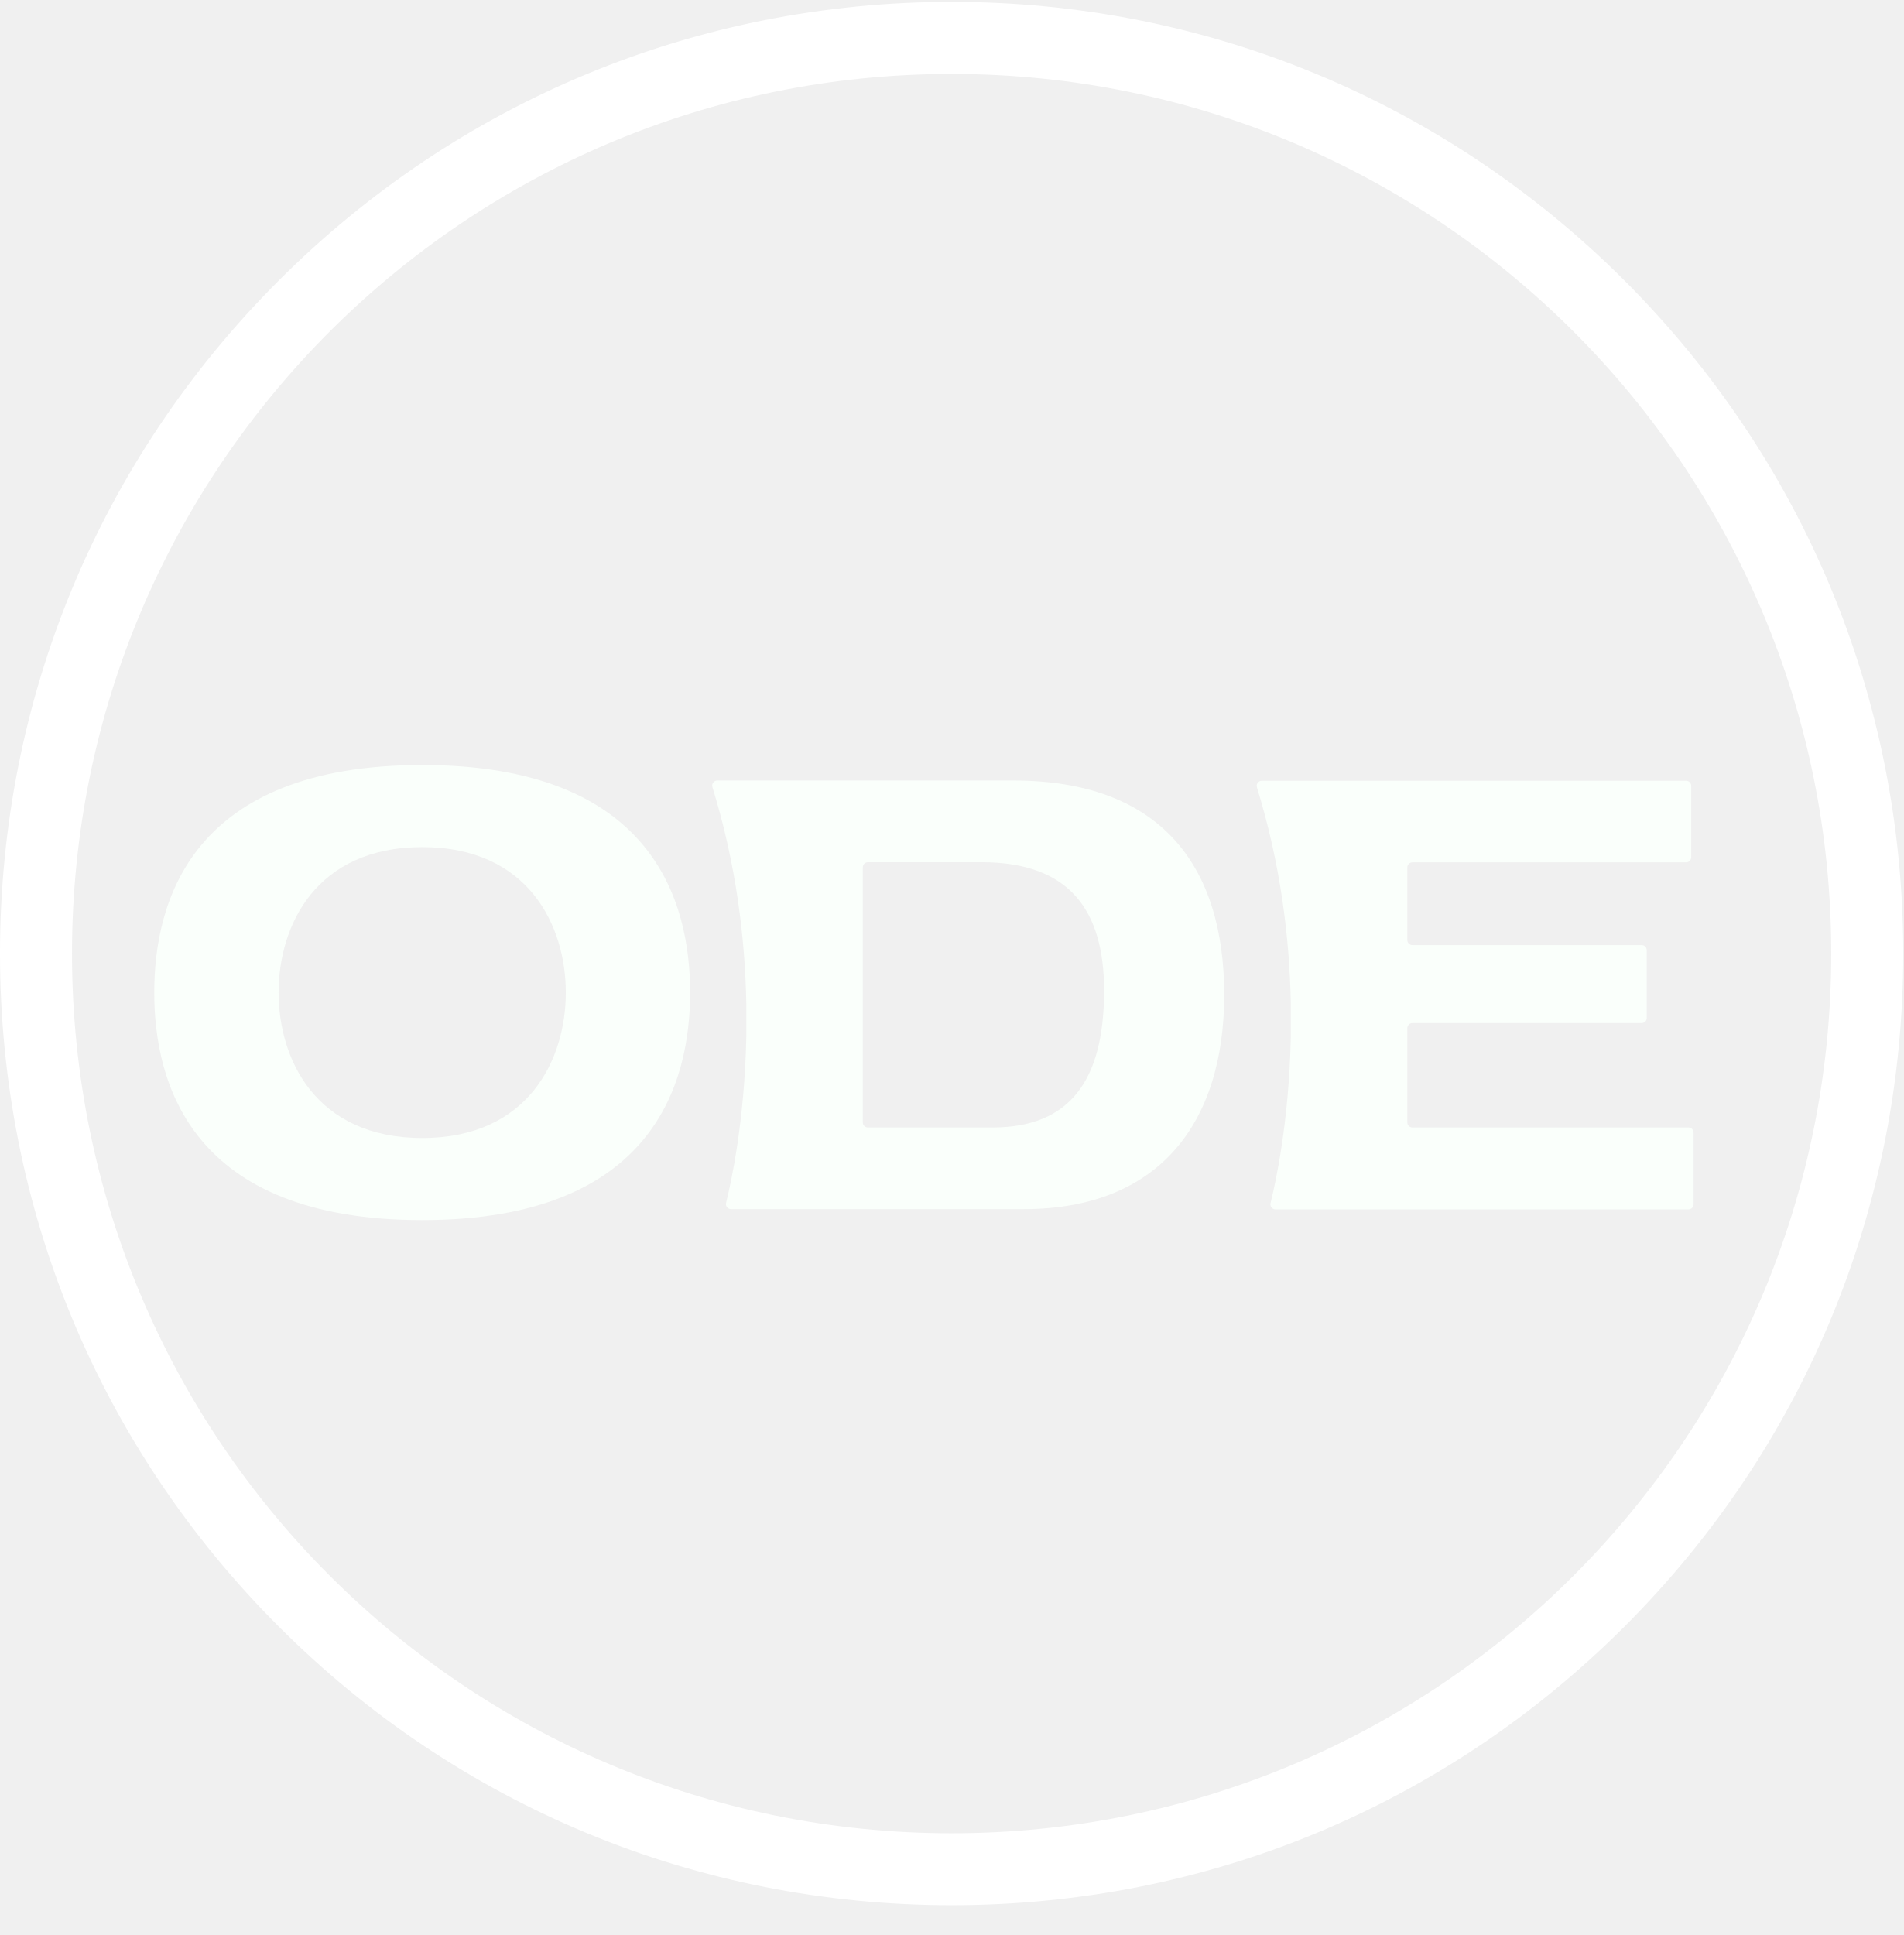
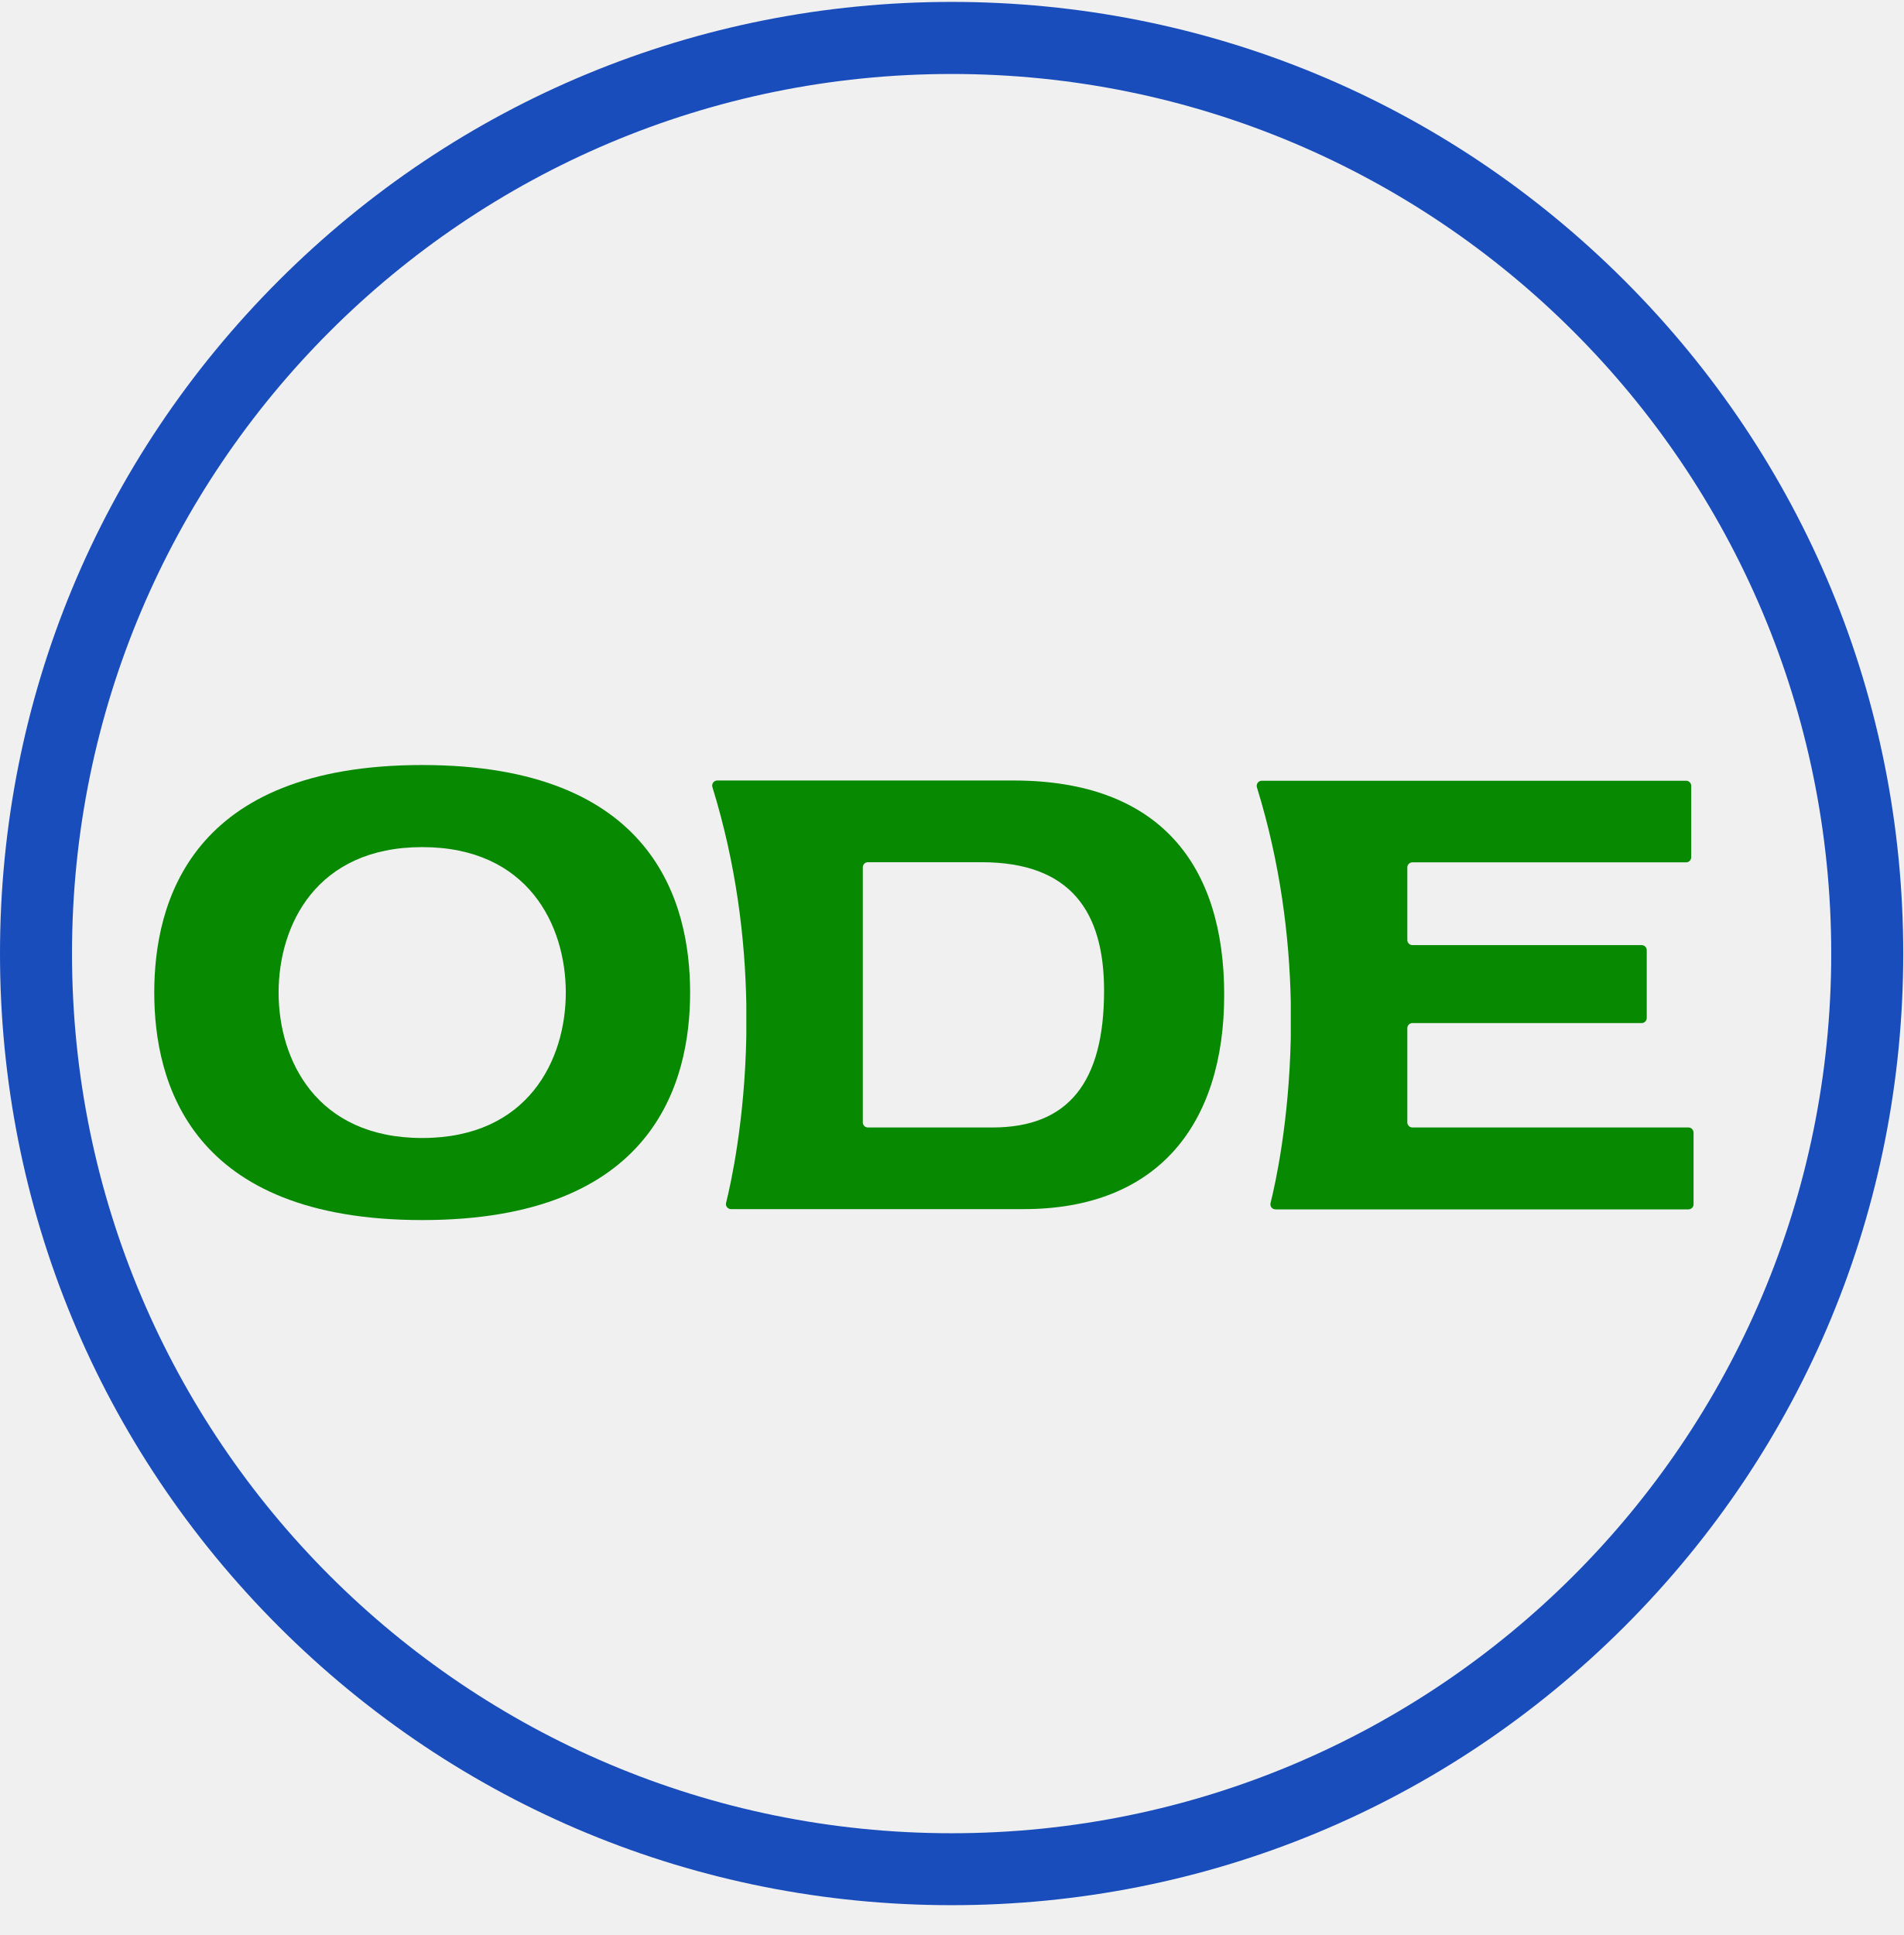
<svg xmlns="http://www.w3.org/2000/svg" width="60" height="61" viewBox="0 0 60 61" fill="none">
-   <path d="M30 2.332C45.315 2.332 57.73 14.747 57.73 30.062C57.73 45.377 45.315 57.792 30 57.792C14.685 57.792 2.27 45.377 2.27 30.062C2.27 14.747 14.685 2.332 30 2.332ZM30 0.06C21.988 0.06 14.453 3.181 8.786 8.846C3.119 14.513 0 22.046 0 30.06C0 38.075 3.121 45.607 8.786 51.274C14.453 56.941 21.986 60.06 30 60.06C38.014 60.06 45.547 56.939 51.214 51.274C56.881 45.607 60 38.075 60 30.06C60 22.046 56.879 14.513 51.214 8.846C45.547 3.181 38.012 0.06 30 0.06Z" fill="white" />
-   <path d="M31.949 24.605H26.946H23.528H22.61C22.503 24.605 22.427 24.711 22.459 24.813C23.216 27.259 23.49 29.61 23.528 31.642V32.672C23.476 35.347 23.042 37.311 22.89 37.919C22.864 38.02 22.942 38.117 23.046 38.117H23.528H24.076H32.273C36.512 38.117 38.593 35.429 38.593 31.36C38.593 27.291 36.586 24.605 31.949 24.605ZM31.287 35.543H27.36C27.272 35.543 27.2 35.471 27.2 35.383V27.341C27.2 27.253 27.272 27.181 27.36 27.181H30.945C33.746 27.181 34.806 28.732 34.806 31.23C34.806 34.087 33.708 35.543 31.287 35.543Z" fill="#FAFFFB" />
-   <path d="M53.23 35.543H44.526C44.438 35.543 44.366 35.471 44.366 35.383V32.412C44.366 32.324 44.438 32.252 44.526 32.252H51.754C51.842 32.252 51.914 32.18 51.914 32.092V29.954C51.914 29.866 51.842 29.794 51.754 29.794H44.526C44.438 29.794 44.366 29.722 44.366 29.634V27.345C44.366 27.257 44.438 27.185 44.526 27.185H53.156C53.244 27.185 53.316 27.113 53.316 27.025V24.773C53.316 24.685 53.244 24.613 53.156 24.613H44.112H39.776C39.669 24.613 39.593 24.719 39.625 24.821C40.372 27.239 40.65 29.564 40.692 31.58V32.724C40.636 35.375 40.206 37.321 40.054 37.927C40.029 38.029 40.106 38.125 40.211 38.125H40.692H53.23C53.318 38.125 53.39 38.053 53.39 37.965V35.713C53.39 35.615 53.318 35.543 53.23 35.543Z" fill="#FAFFFB" />
-   <path d="M13.31 24.117C20.614 24.117 21.756 28.454 21.756 31.29C21.756 34.125 20.614 38.462 13.31 38.462C6.005 38.462 4.863 34.125 4.863 31.29C4.863 28.454 6.005 24.117 13.31 24.117ZM13.31 35.875C16.657 35.875 17.837 33.401 17.837 31.29C17.837 29.178 16.657 26.705 13.31 26.705C9.96 26.705 8.783 29.178 8.783 31.29C8.783 33.401 9.962 35.875 13.31 35.875Z" fill="#FAFFFB" />
+   <path d="M30 2.332C45.315 2.332 57.73 14.747 57.73 30.062C57.73 45.377 45.315 57.792 30 57.792C14.685 57.792 2.27 45.377 2.27 30.062C2.27 14.747 14.685 2.332 30 2.332ZM30 0.06C21.988 0.06 14.453 3.181 8.786 8.846C3.119 14.513 0 22.046 0 30.06C0 38.075 3.121 45.607 8.786 51.274C14.453 56.941 21.986 60.06 30 60.06C38.014 60.06 45.547 56.939 51.214 51.274C56.881 45.607 60 38.075 60 30.06C60 22.046 56.879 14.513 51.214 8.846C45.547 3.181 38.012 0.06 30 0.06Z" fill="#1A4DBC" />
+   <path d="M31.949 24.605H26.946H23.528H22.61C22.503 24.605 22.427 24.711 22.459 24.813C23.216 27.259 23.49 29.61 23.528 31.642V32.672C23.476 35.347 23.042 37.311 22.89 37.919C22.864 38.02 22.942 38.117 23.046 38.117H23.528H24.076H32.273C36.512 38.117 38.593 35.429 38.593 31.36C38.593 27.291 36.586 24.605 31.949 24.605ZM31.287 35.543H27.36C27.272 35.543 27.2 35.471 27.2 35.383V27.341C27.2 27.253 27.272 27.181 27.36 27.181H30.945C33.746 27.181 34.806 28.732 34.806 31.23C34.806 34.087 33.708 35.543 31.287 35.543Z" fill="#078901" />
+   <path d="M53.23 35.543H44.526C44.438 35.543 44.366 35.471 44.366 35.383V32.412C44.366 32.324 44.438 32.252 44.526 32.252H51.754C51.842 32.252 51.914 32.18 51.914 32.092V29.954C51.914 29.866 51.842 29.794 51.754 29.794H44.526C44.438 29.794 44.366 29.722 44.366 29.634V27.345C44.366 27.257 44.438 27.185 44.526 27.185H53.156C53.244 27.185 53.316 27.113 53.316 27.025V24.773C53.316 24.685 53.244 24.613 53.156 24.613H44.112H39.776C39.669 24.613 39.593 24.719 39.625 24.821C40.372 27.239 40.65 29.564 40.692 31.58V32.724C40.636 35.375 40.206 37.321 40.054 37.927C40.029 38.029 40.106 38.125 40.211 38.125H40.692H53.23C53.318 38.125 53.39 38.053 53.39 37.965V35.713C53.39 35.615 53.318 35.543 53.23 35.543Z" fill="#078901" />
+   <path d="M13.31 24.117C20.614 24.117 21.756 28.454 21.756 31.29C21.756 34.125 20.614 38.462 13.31 38.462C6.005 38.462 4.863 34.125 4.863 31.29C4.863 28.454 6.005 24.117 13.31 24.117ZM13.31 35.875C16.657 35.875 17.837 33.401 17.837 31.29C17.837 29.178 16.657 26.705 13.31 26.705C9.96 26.705 8.783 29.178 8.783 31.29C8.783 33.401 9.962 35.875 13.31 35.875Z" fill="#078901" />
</svg>
